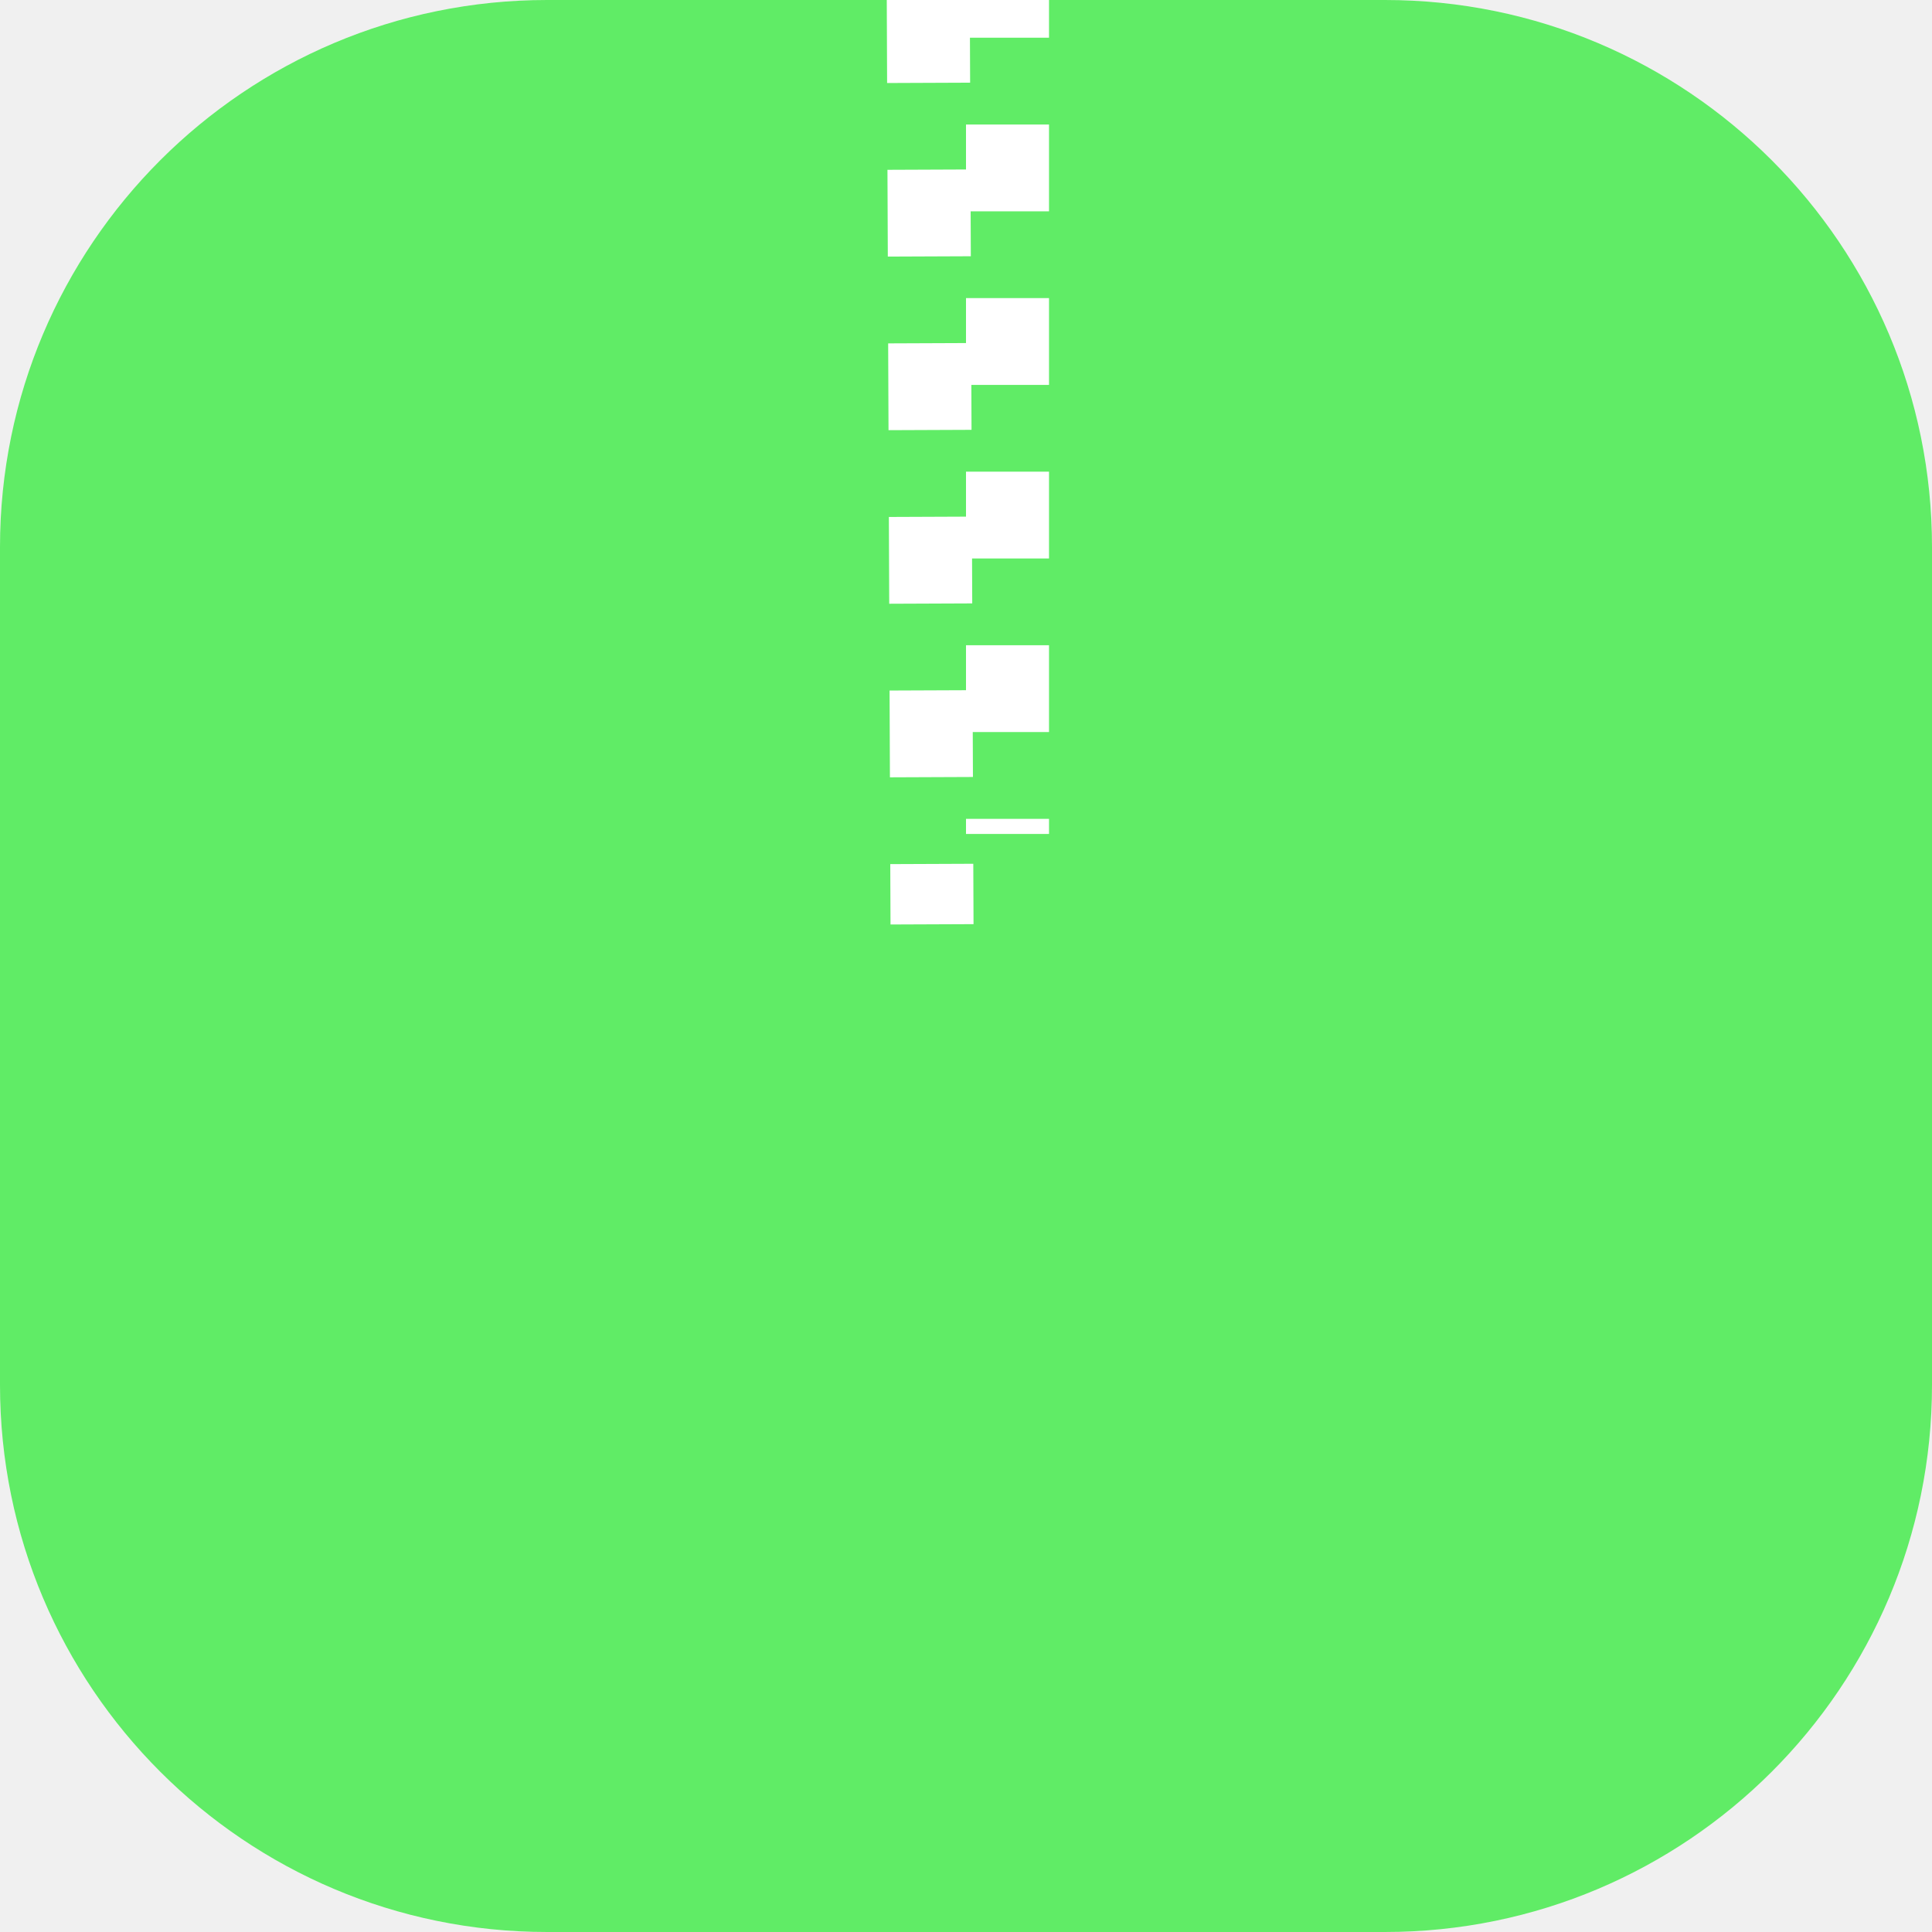
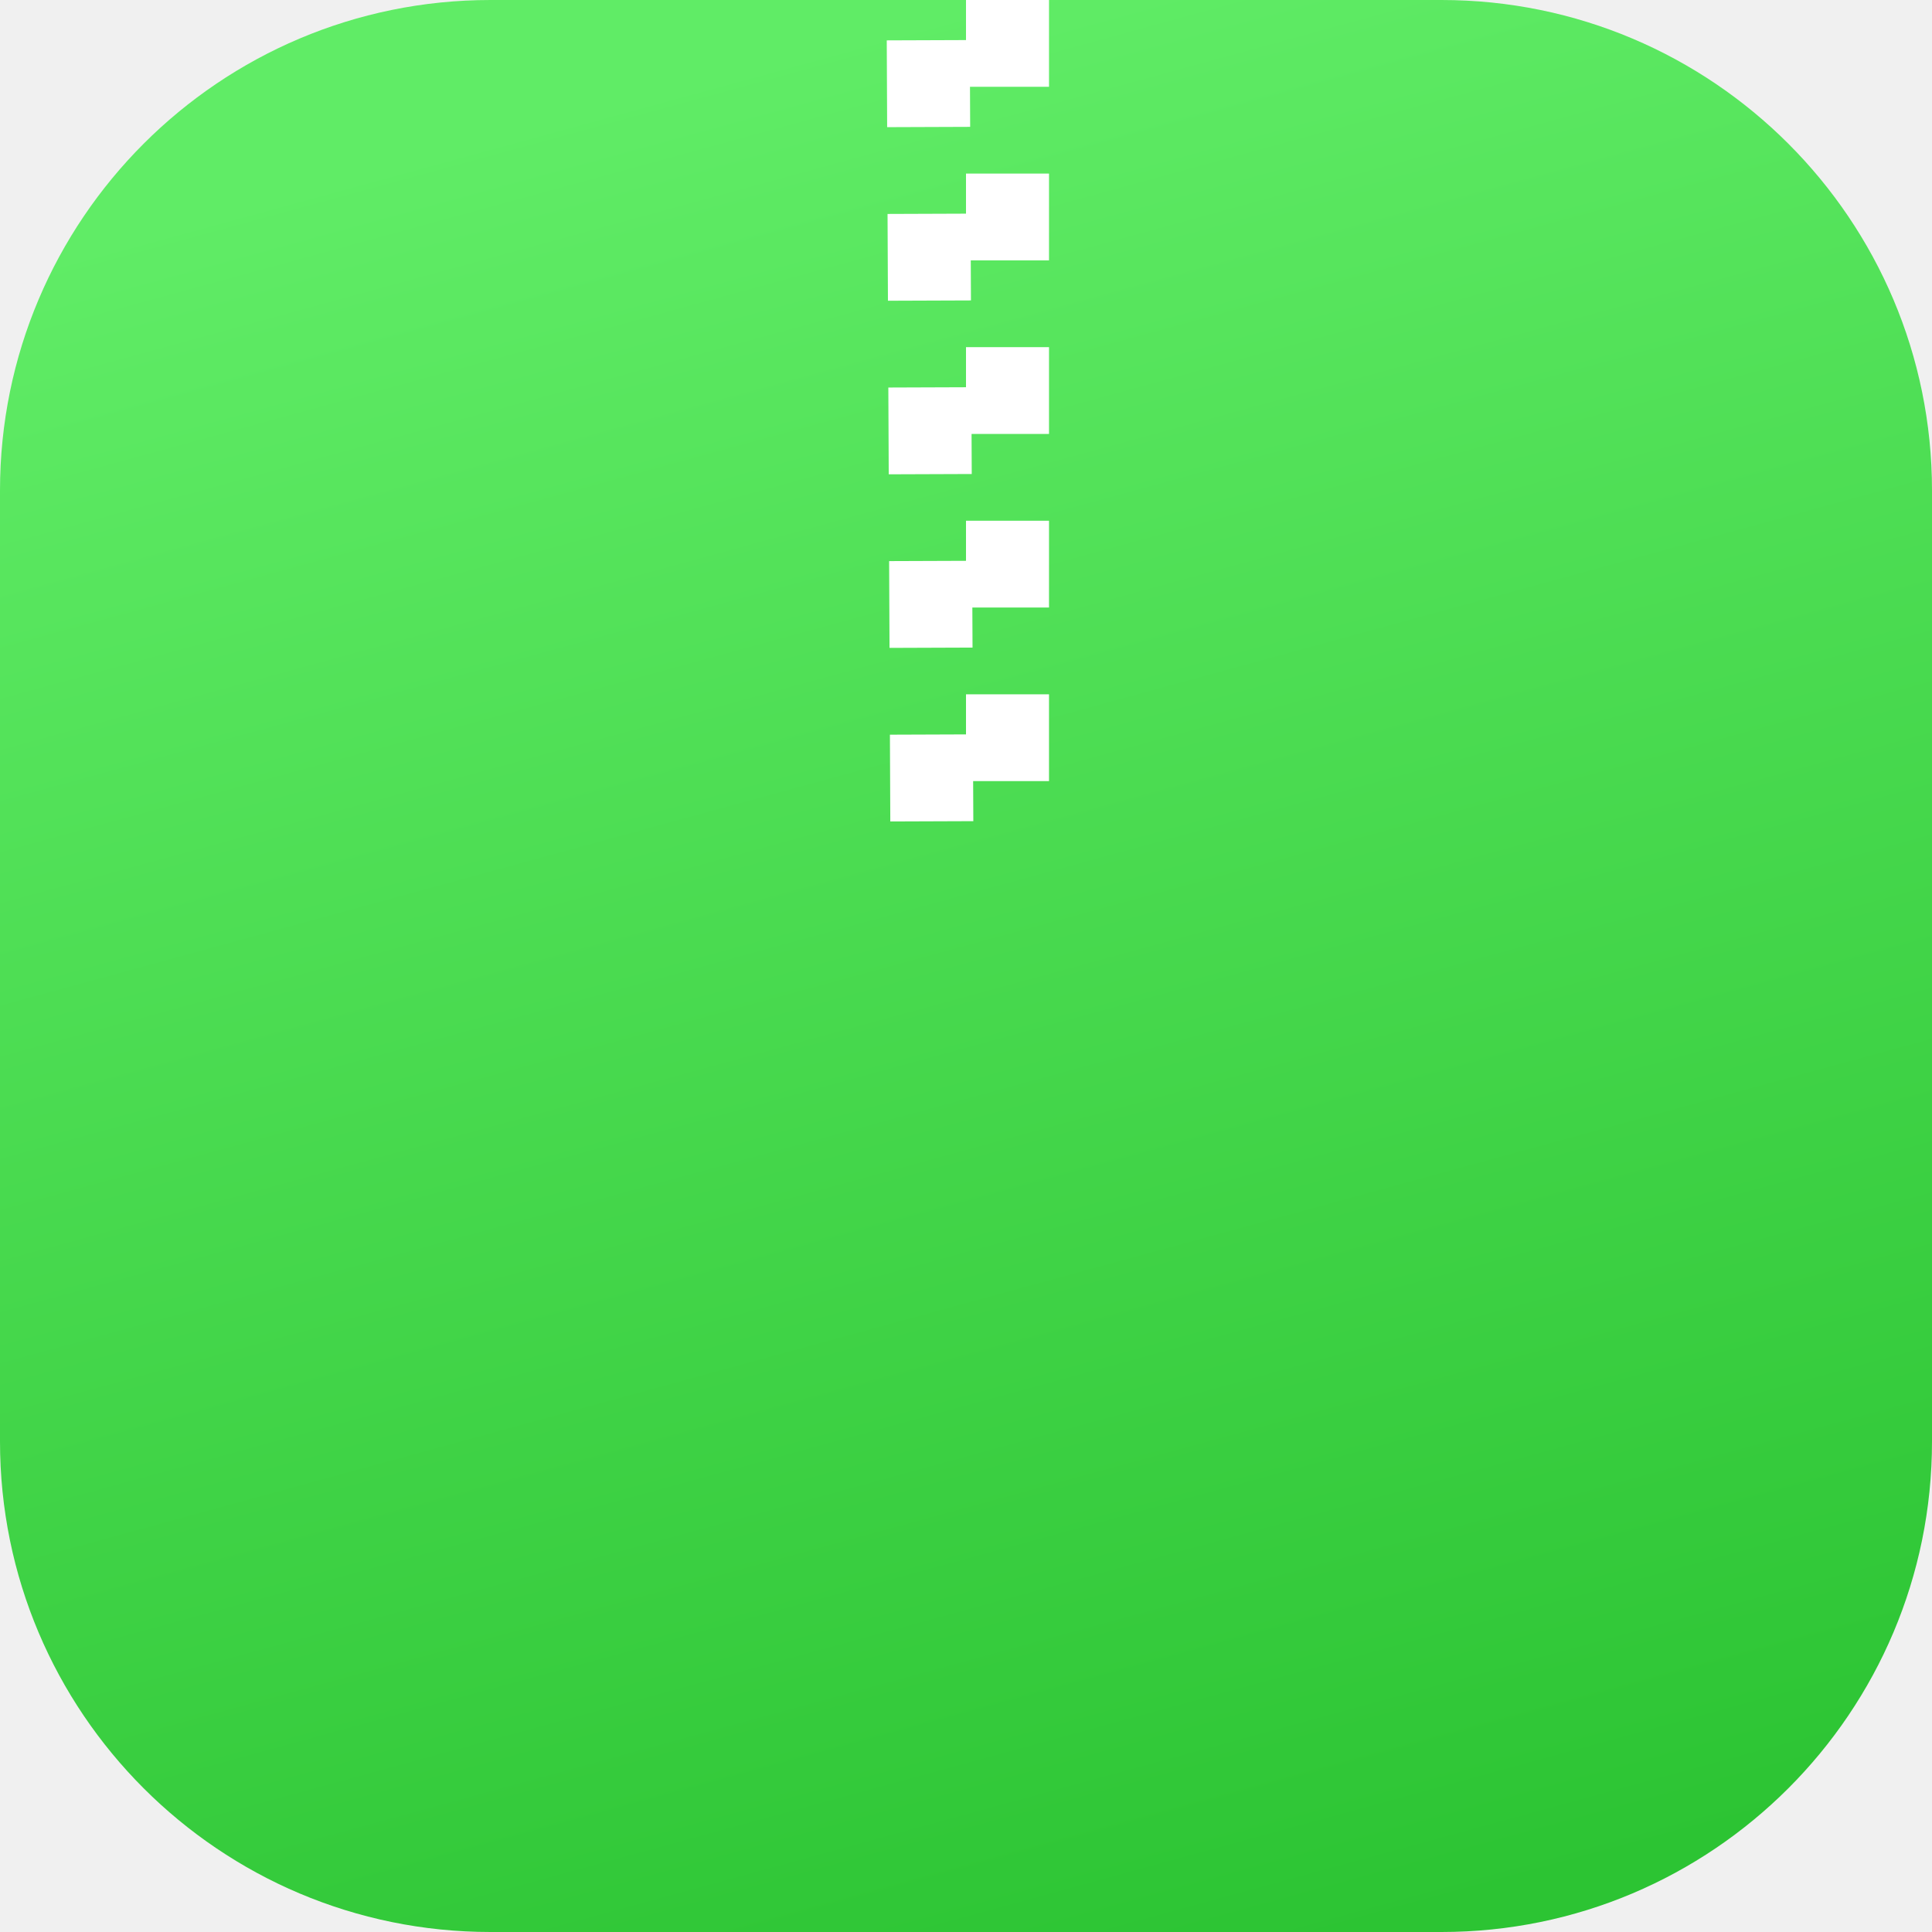
<svg xmlns="http://www.w3.org/2000/svg" width="512" height="512" viewBox="0 0 512 512" fill="none">
-   <g clip-path="url(#clip0_1_234)">
-     <rect width="512" height="512" rx="145" fill="#60EC66" />
-     <line x1="246" y1="-1.045" x2="246.996" y2="244.955" stroke="white" stroke-width="22" stroke-dasharray="23 23" />
-     <line x1="267" y1="-13" x2="267" y2="221" stroke="white" stroke-width="22" stroke-dasharray="23 23" />
-   </g>
+   <rect width="512" height="512" rx="130" fill="url(#paint0_linear_0_30)" />
+   <line y1="-11" x2="219.305" y2="-11" transform="matrix(0.00454141 0.99999 -0.999994 0.00360918 235 10.6978)" stroke="url(#paint1_linear_0_30)" stroke-width="22" stroke-dasharray="23 23" />
+   <line x1="267" x2="267" y2="208.605" stroke="url(#paint2_linear_0_30)" stroke-width="22" stroke-dasharray="23 23" />
  <defs>
-     <clipPath id="clip0_1_234">
-       <rect width="512" height="512" rx="145" fill="white" />
-     </clipPath>
+     <linearGradient id="paint0_linear_0_30" x1="256" y1="0" x2="394" y2="504" gradientUnits="userSpaceOnUse">
+       <stop stop-color="#60EC66" />
+       <stop offset="1" stop-color="#2CC433" />
+     </linearGradient>
+     <linearGradient id="paint1_linear_0_30" x1="109.652" y1="0" x2="109.652" y2="1" gradientUnits="userSpaceOnUse">
+       <stop stop-color="white" />
+       <stop offset="1" stop-color="white" />
+     </linearGradient>
+     <linearGradient id="paint2_linear_0_30" x1="256" y1="104.302" x2="255" y2="104.302" gradientUnits="userSpaceOnUse">
+       <stop stop-color="white" />
+       <stop offset="1" stop-color="white" />
+     </linearGradient>
  </defs>
</svg>
